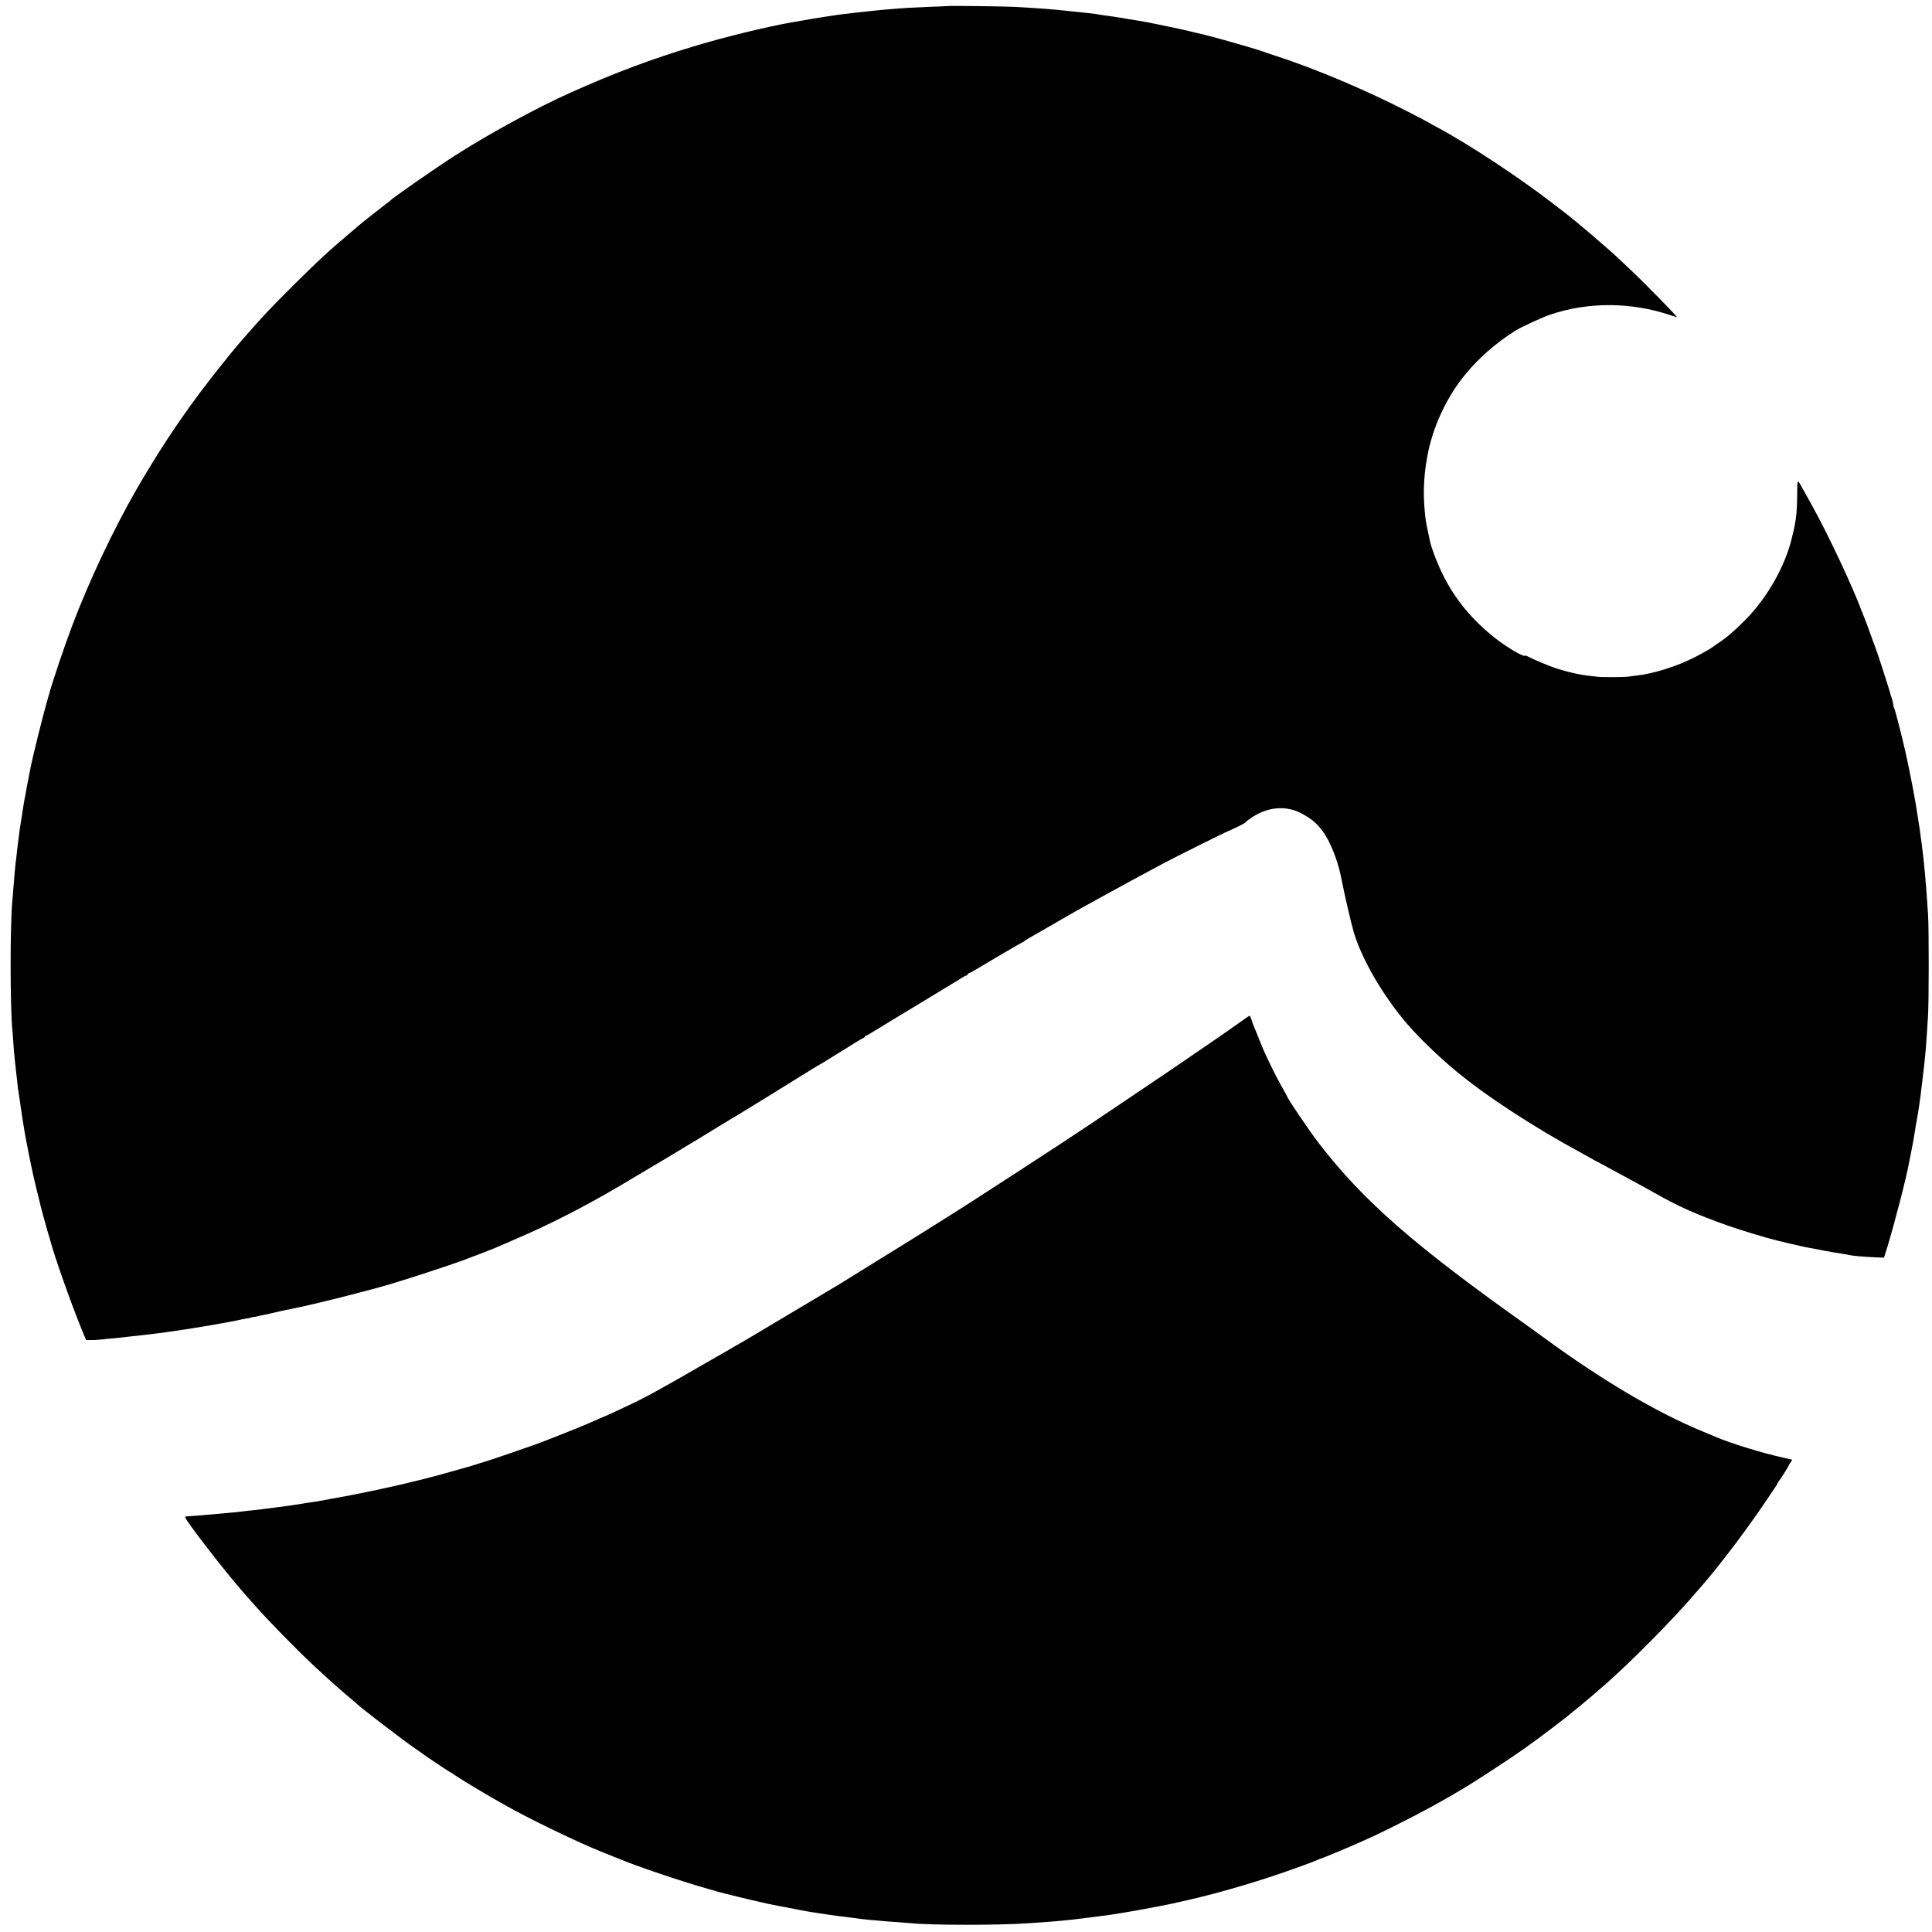
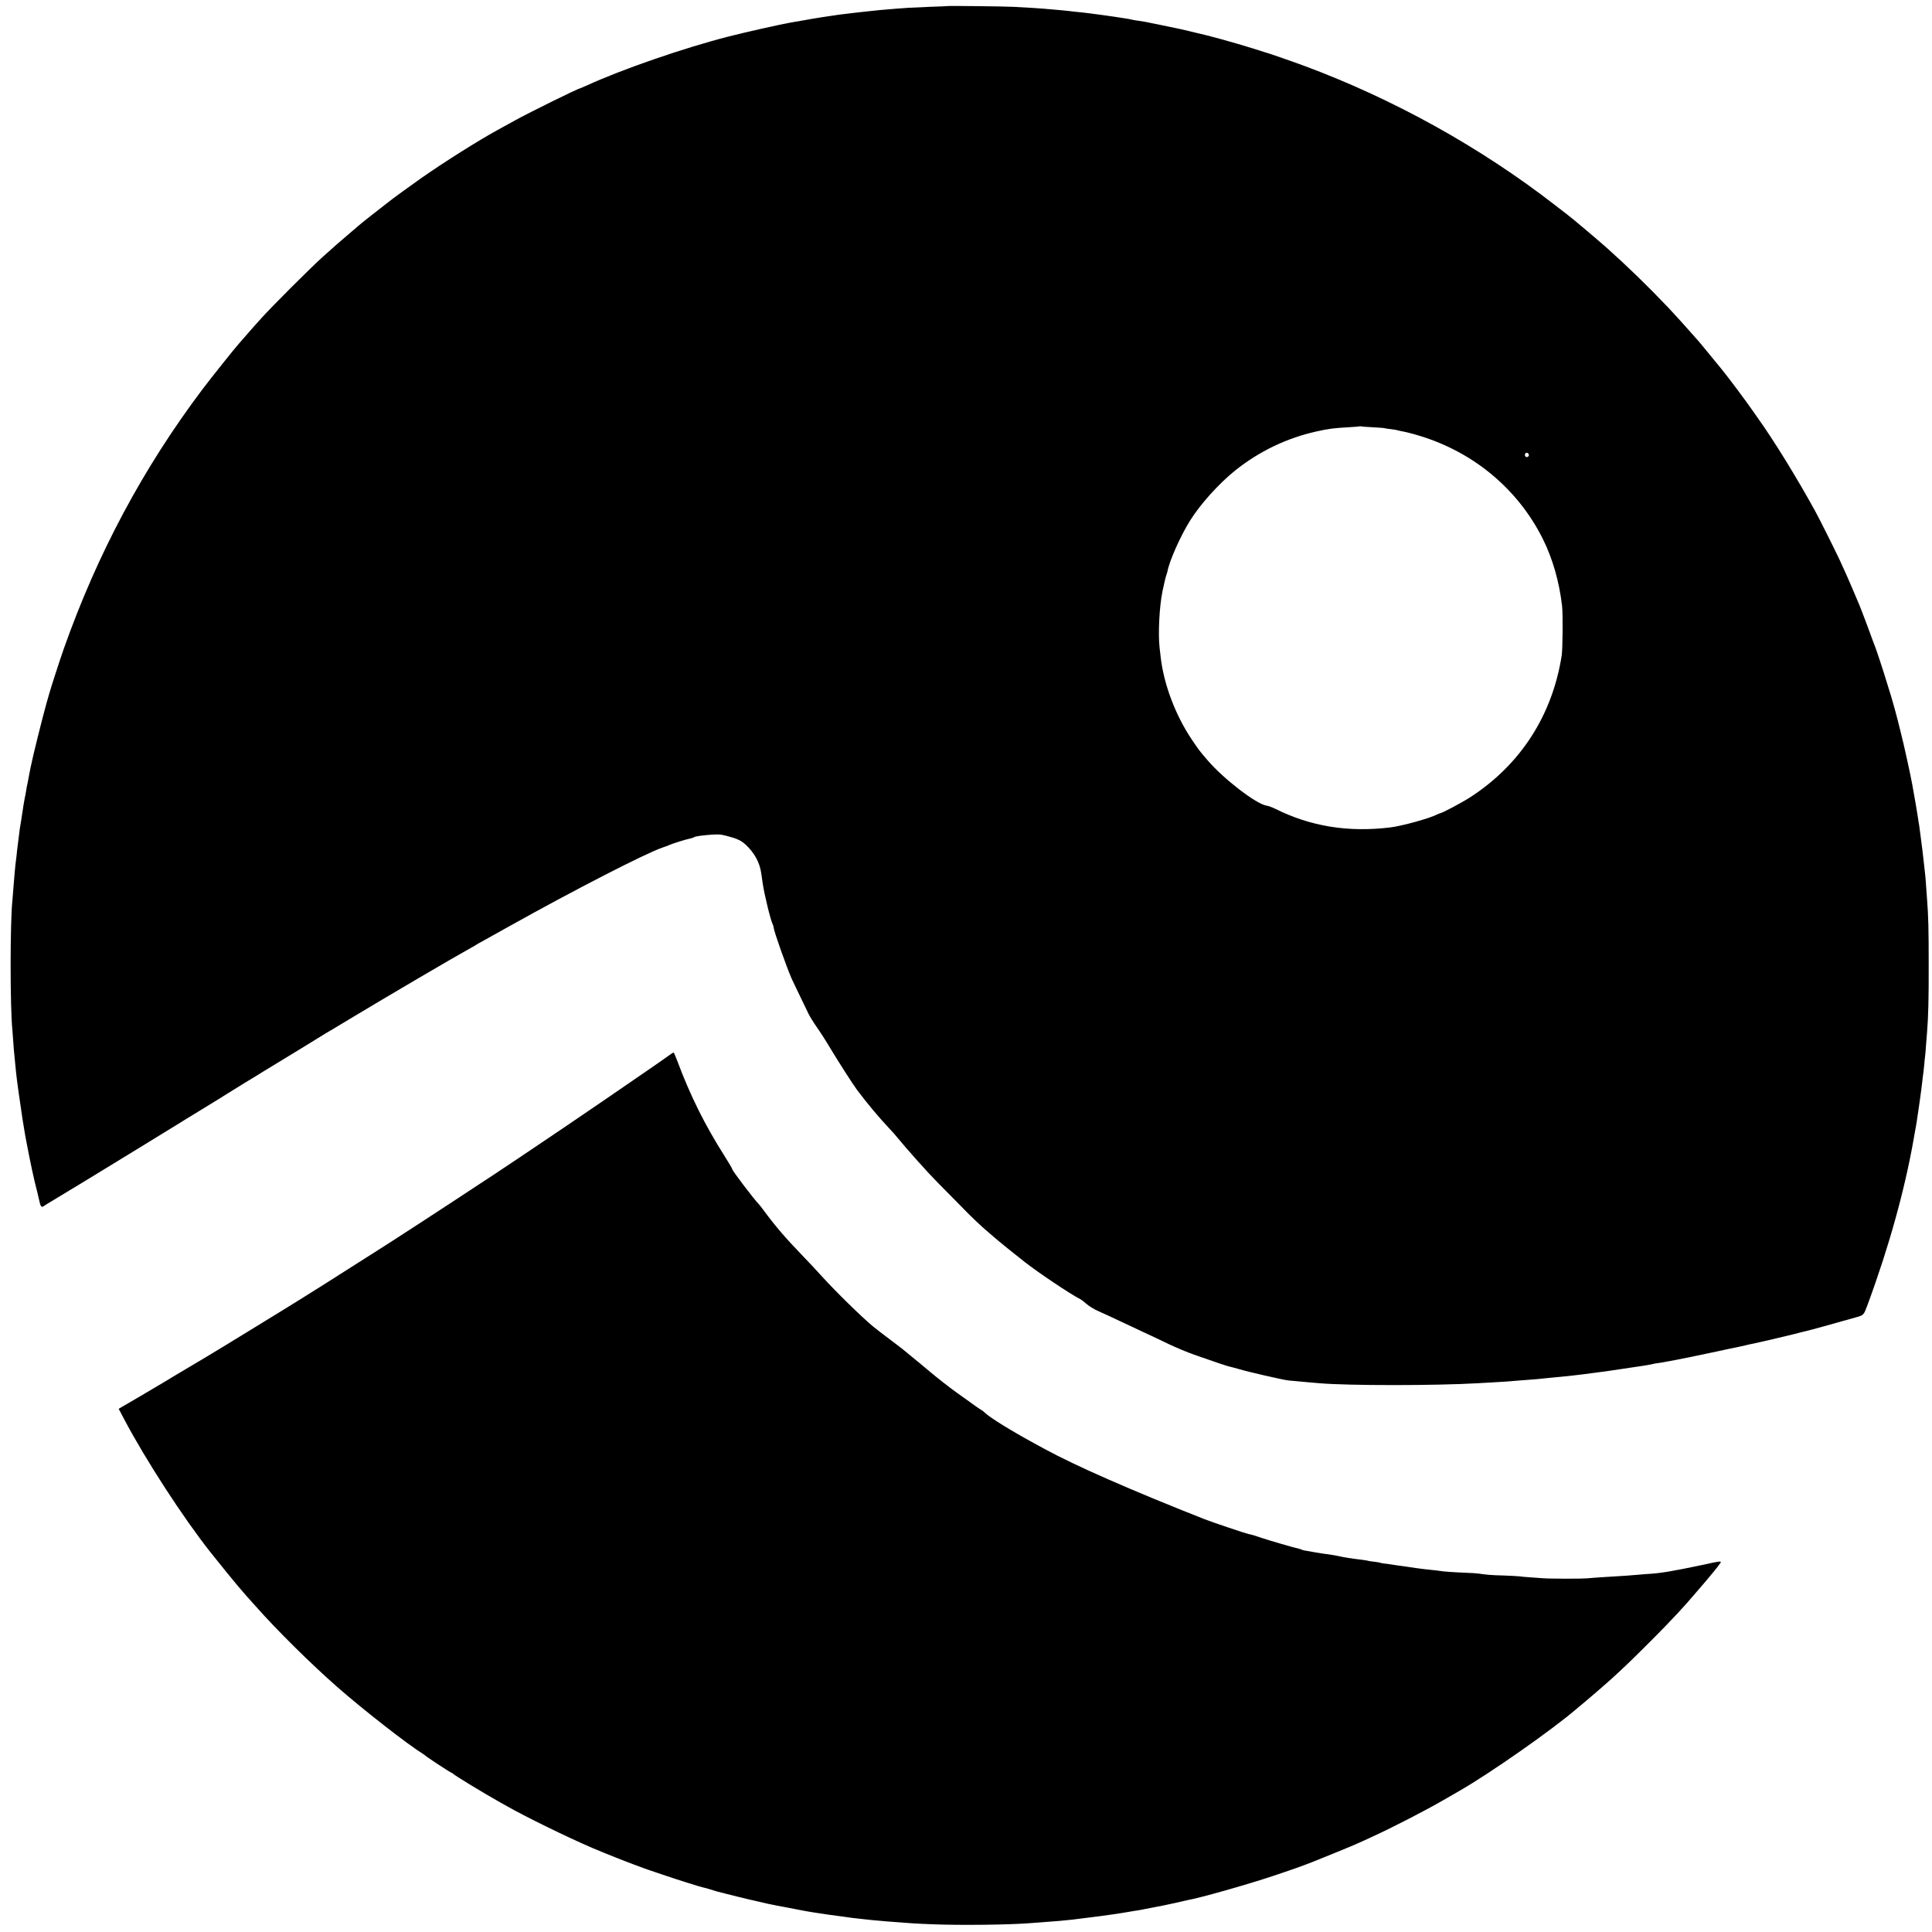
<svg xmlns="http://www.w3.org/2000/svg" version="1.0" width="2100pt" height="2100pt" viewBox="0 0 2100 2100" preserveAspectRatio="xMidYMid meet">
  <g transform="translate(0,2100) scale(0.1,-0.1)" fill="#000000" stroke="none">
-     <path d="M10297 20934 c-1 -1 -85 -5 -187 -8 -102 -4 -210 -9 -240 -11 -30 -3 -86 -6 -125 -9 -90 -6 -267 -23 -330 -31 -16 -2 -57 -7 -90 -10 -33 -4 -71 -8 -85 -10 -14 -2 -51 -7 -83 -10 -32 -4 -68 -8 -80 -11 -12 -2 -39 -6 -62 -9 -50 -7 -150 -23 -190 -30 -16 -3 -55 -10 -85 -15 -55 -9 -89 -15 -145 -25 -260 -46 -708 -155 -1025 -250 -488 -146 -878 -292 -1380 -517 -353 -158 -872 -441 -1235 -673 -226 -145 -691 -468 -725 -505 -3 -3 -23 -18 -45 -35 -51 -38 -275 -215 -296 -235 -8 -8 -40 -35 -70 -60 -224 -187 -383 -334 -644 -595 -240 -239 -330 -335 -495 -525 -36 -41 -73 -84 -83 -95 -11 -11 -81 -96 -156 -190 -369 -456 -655 -873 -949 -1380 -256 -443 -530 -1023 -708 -1498 -88 -233 -217 -617 -249 -737 -2 -8 -16 -55 -30 -105 -44 -157 -148 -574 -171 -690 -2 -11 -8 -42 -14 -70 -5 -27 -11 -61 -14 -75 -2 -14 -7 -36 -10 -50 -4 -14 -8 -38 -10 -55 -3 -16 -7 -40 -9 -51 -5 -19 -12 -60 -22 -119 -3 -22 -9 -61 -26 -170 -6 -38 -13 -77 -14 -85 -1 -8 -6 -44 -10 -80 -4 -36 -9 -72 -10 -80 -1 -8 -6 -44 -10 -80 -3 -36 -8 -76 -10 -90 -8 -54 -21 -199 -30 -320 -3 -47 -8 -103 -10 -125 -26 -240 -26 -1173 0 -1415 2 -19 7 -80 10 -135 4 -55 8 -111 10 -125 2 -14 6 -54 9 -90 4 -36 9 -81 11 -100 3 -19 7 -62 11 -95 3 -33 7 -71 9 -85 3 -14 13 -88 25 -165 11 -77 22 -151 24 -165 2 -14 10 -57 16 -97 6 -39 13 -77 14 -85 2 -7 6 -31 10 -53 56 -290 89 -442 142 -648 2 -9 6 -25 8 -35 13 -54 50 -191 76 -282 17 -58 32 -109 34 -115 39 -157 224 -681 338 -960 l53 -130 50 -1 c28 -1 79 2 115 6 36 5 101 11 145 14 44 4 91 9 105 11 14 2 52 7 85 10 33 3 94 10 135 15 41 5 98 12 125 15 28 3 64 8 80 10 17 3 47 7 68 10 102 14 259 38 357 55 30 5 71 12 90 15 74 12 315 57 321 60 3 2 28 7 55 11 27 3 59 10 71 15 13 5 23 7 23 4 0 -2 15 1 33 6 17 5 48 12 67 15 19 3 60 12 92 20 46 12 175 40 273 59 216 44 737 175 1000 252 189 55 645 204 803 262 119 44 342 130 377 146 17 8 116 51 220 96 350 150 726 342 1100 562 238 140 770 458 890 532 185 114 375 230 411 250 41 24 462 283 689 425 88 55 169 104 180 110 11 5 63 36 115 69 52 33 118 74 145 90 28 16 86 53 130 81 44 28 88 53 98 56 9 4 17 10 17 15 0 5 4 9 9 9 5 0 65 34 133 77 68 42 139 85 159 97 20 12 139 84 265 160 126 77 288 175 359 218 72 43 137 83 145 89 8 5 23 12 33 15 9 4 17 10 17 15 0 5 4 9 9 9 7 0 82 42 179 101 108 66 405 239 410 239 3 0 13 6 21 14 9 7 43 29 77 47 56 32 401 230 434 250 72 43 669 370 855 469 55 29 129 69 165 88 80 43 576 291 645 322 155 70 211 98 223 112 7 9 42 35 77 58 172 112 370 126 533 38 107 -58 162 -103 229 -193 77 -102 162 -312 197 -485 44 -222 115 -527 142 -617 89 -293 309 -673 569 -981 122 -144 342 -359 535 -519 325 -271 846 -612 1370 -896 41 -22 89 -49 105 -58 17 -10 49 -28 73 -40 24 -12 98 -52 165 -89 67 -36 163 -88 212 -115 50 -26 165 -90 256 -141 256 -144 440 -225 774 -344 148 -52 424 -136 545 -165 45 -11 230 -55 260 -61 19 -4 37 -8 40 -9 3 -1 25 -5 50 -9 25 -5 54 -10 65 -12 56 -12 175 -34 210 -39 39 -5 125 -20 175 -30 37 -7 132 -15 252 -21 l106 -4 31 97 c82 267 218 792 245 953 2 14 11 59 20 100 19 96 37 197 42 235 2 17 10 66 19 110 16 87 41 257 50 345 4 30 8 66 10 80 4 27 23 199 30 265 5 49 17 205 20 260 1 22 6 99 11 170 11 161 11 959 1 1115 -15 223 -17 246 -23 320 -16 198 -23 262 -44 430 -11 81 -13 100 -25 188 -3 20 -7 48 -10 62 -2 14 -7 43 -10 65 -21 152 -85 485 -131 690 -37 166 -114 467 -124 484 -4 9 -8 21 -9 26 -3 28 -14 81 -20 90 -3 6 -6 15 -7 20 -7 38 -153 490 -174 540 -5 11 -30 79 -55 150 -26 72 -53 144 -60 160 -7 17 -18 46 -26 65 -101 274 -369 843 -551 1170 -41 74 -88 158 -103 185 -49 89 -50 87 -50 -73 -1 -176 -11 -282 -41 -407 -8 -33 -16 -67 -18 -75 -74 -309 -269 -651 -509 -892 -119 -120 -201 -190 -297 -253 -25 -17 -47 -32 -50 -35 -12 -12 -112 -69 -195 -112 -202 -103 -454 -182 -650 -203 -27 -3 -68 -8 -90 -11 -45 -5 -274 -6 -320 0 -16 2 -57 7 -90 10 -68 8 -69 8 -150 25 -64 13 -180 45 -230 63 -69 24 -233 93 -271 114 -23 13 -44 21 -47 17 -17 -17 -199 91 -332 196 -249 199 -428 416 -563 686 -53 106 -121 281 -137 355 -23 102 -45 213 -49 245 -30 235 -25 446 15 665 18 97 19 104 40 180 72 261 206 523 372 725 149 183 339 349 552 483 58 36 292 144 372 171 414 141 882 139 1307 -4 39 -13 71 -23 73 -22 6 7 -368 388 -521 531 -66 61 -129 120 -140 131 -93 88 -449 391 -527 450 -15 11 -76 58 -136 105 -383 297 -939 664 -1288 850 -44 23 -84 46 -90 50 -5 4 -102 55 -215 113 -459 236 -1004 467 -1435 607 -71 23 -139 46 -150 51 -27 12 -367 111 -513 150 -109 29 -159 41 -222 55 -14 3 -43 10 -65 16 -52 13 -110 26 -335 72 -14 3 -36 7 -50 10 -55 12 -127 25 -165 31 -22 3 -67 10 -100 16 -33 6 -69 12 -80 14 -60 10 -166 25 -205 30 -25 3 -52 8 -60 10 -8 2 -42 6 -75 10 -83 8 -126 13 -230 24 -195 22 -309 30 -615 47 -105 5 -708 13 -713 8z" />
-     <path d="M13510 9911 c-36 -26 -110 -78 -165 -116 -55 -38 -138 -95 -185 -128 -47 -32 -128 -88 -180 -123 -52 -36 -165 -112 -250 -171 -85 -58 -315 -213 -510 -344 -195 -132 -362 -243 -370 -249 -204 -139 -1362 -892 -1572 -1021 -24 -15 -122 -76 -218 -137 -96 -61 -319 -199 -495 -307 -176 -109 -331 -205 -345 -214 -24 -16 -153 -94 -224 -136 -19 -11 -194 -115 -388 -231 -194 -116 -407 -243 -473 -282 -66 -38 -136 -79 -155 -90 -19 -12 -46 -27 -60 -35 -14 -8 -132 -75 -262 -150 -131 -76 -259 -149 -285 -164 -26 -14 -115 -64 -198 -111 -82 -47 -206 -112 -275 -145 -178 -85 -311 -147 -316 -147 -2 0 -33 -14 -70 -30 -90 -42 -272 -117 -434 -180 -74 -29 -144 -56 -155 -61 -80 -34 -658 -233 -708 -243 -7 -2 -19 -6 -27 -9 -18 -7 -154 -47 -195 -57 -16 -5 -64 -18 -105 -30 -72 -21 -286 -78 -322 -86 -10 -2 -26 -6 -35 -8 -277 -70 -677 -154 -948 -200 -16 -3 -55 -10 -85 -16 -30 -6 -73 -13 -95 -16 -22 -2 -78 -11 -125 -19 -47 -8 -105 -17 -130 -20 -46 -6 -105 -14 -150 -20 -14 -2 -47 -7 -75 -10 -27 -3 -63 -7 -80 -10 -16 -2 -57 -7 -90 -10 -33 -4 -73 -8 -90 -10 -62 -8 -122 -15 -190 -20 -38 -3 -88 -8 -110 -10 -69 -7 -309 -27 -343 -28 -7 0 -11 -6 -8 -13 18 -48 385 -525 560 -729 33 -38 67 -78 76 -89 8 -10 26 -30 40 -46 14 -15 54 -60 90 -101 142 -161 460 -486 631 -644 129 -120 185 -171 253 -230 38 -33 74 -65 80 -70 6 -6 38 -33 71 -60 33 -28 62 -52 65 -56 31 -34 511 -402 640 -490 36 -24 67 -46 70 -49 11 -11 309 -210 315 -210 3 0 11 -5 18 -10 35 -29 327 -206 510 -309 20 -12 54 -31 75 -42 209 -119 651 -335 927 -454 47 -20 229 -95 245 -100 3 -1 19 -7 35 -14 204 -86 675 -245 980 -332 39 -10 84 -24 100 -29 40 -12 402 -101 434 -106 14 -3 42 -9 61 -14 19 -5 46 -11 60 -14 14 -3 36 -7 50 -10 14 -4 75 -15 135 -26 61 -11 130 -25 155 -30 25 -5 61 -12 80 -15 19 -3 46 -7 60 -10 14 -2 43 -7 65 -10 22 -3 67 -10 100 -15 33 -5 80 -12 105 -15 25 -3 59 -7 75 -9 174 -24 232 -31 355 -41 109 -10 161 -14 255 -20 50 -4 107 -8 127 -10 211 -22 959 -22 1258 0 19 1 82 5 140 9 58 4 123 9 145 11 22 2 69 7 105 10 36 3 81 8 100 10 19 3 107 13 195 24 88 11 178 23 200 26 22 4 51 8 65 10 136 20 474 82 605 110 11 3 31 7 45 10 29 6 37 8 150 34 261 59 607 157 906 256 189 63 440 153 501 181 17 8 33 14 36 14 8 0 307 125 407 170 188 84 232 105 400 189 285 142 517 269 760 415 135 82 498 320 635 417 150 105 486 361 523 396 8 7 30 26 50 41 21 15 42 32 47 38 6 6 35 30 65 55 30 24 62 51 70 59 9 8 43 38 75 65 32 28 63 55 70 60 193 176 277 256 460 440 202 202 389 402 540 580 33 39 62 72 65 75 3 3 25 30 50 60 25 30 47 57 50 60 3 3 67 84 142 180 149 193 325 436 437 605 40 61 82 122 92 137 11 15 19 30 19 33 0 3 5 11 10 18 17 19 110 166 110 173 0 3 9 19 21 36 12 16 20 30 18 32 -2 1 -51 12 -109 25 -211 46 -562 154 -715 220 -11 5 -83 35 -160 67 -497 206 -1089 556 -1720 1019 -71 52 -148 107 -170 123 -1239 879 -1782 1354 -2271 1987 -104 135 -344 490 -344 509 0 2 -28 52 -62 112 -52 92 -125 238 -191 384 -13 29 -43 103 -112 275 -5 11 -9 22 -10 25 -8 33 -28 80 -33 79 -4 0 -36 -22 -72 -48z" />
+     <path d="M10297 20934 c-1 -1 -85 -5 -187 -8 -102 -4 -210 -9 -240 -11 -30 -3 -86 -6 -125 -9 -90 -6 -267 -23 -330 -31 -16 -2 -57 -7 -90 -10 -33 -4 -71 -8 -85 -10 -14 -2 -51 -7 -83 -10 -32 -4 -68 -8 -80 -11 -12 -2 -39 -6 -62 -9 -50 -7 -150 -23 -190 -30 -16 -3 -55 -10 -85 -15 -55 -9 -89 -15 -145 -25 -126 -23 -475 -101 -672 -151 -483 -123 -1162 -357 -1547 -534 -37 -16 -68 -30 -70 -30 -20 0 -546 -259 -714 -352 -81 -44 -165 -91 -187 -103 -213 -117 -568 -341 -825 -520 -90 -63 -342 -246 -350 -255 -3 -3 -23 -18 -45 -35 -51 -38 -275 -215 -296 -235 -8 -8 -40 -35 -70 -60 -94 -79 -221 -190 -324 -284 -130 -118 -548 -536 -650 -650 -44 -49 -84 -94 -90 -100 -5 -6 -39 -45 -75 -86 -36 -41 -73 -84 -83 -95 -44 -48 -302 -372 -399 -500 -645 -858 -1139 -1783 -1504 -2815 -37 -104 -145 -437 -159 -490 -2 -8 -16 -55 -30 -105 -44 -157 -148 -574 -171 -690 -2 -11 -8 -42 -14 -70 -5 -27 -11 -61 -14 -75 -2 -14 -7 -36 -10 -50 -4 -14 -8 -38 -10 -55 -3 -16 -7 -40 -9 -51 -5 -19 -12 -60 -22 -119 -3 -22 -9 -61 -26 -170 -6 -38 -13 -77 -14 -85 -1 -8 -6 -44 -10 -80 -4 -36 -9 -72 -10 -80 -1 -8 -6 -44 -10 -80 -3 -36 -8 -76 -10 -90 -8 -54 -21 -199 -30 -320 -3 -47 -8 -103 -10 -125 -26 -239 -26 -1170 0 -1415 2 -19 6 -80 10 -135 4 -55 8 -113 11 -130 2 -16 6 -59 9 -95 3 -36 8 -81 10 -100 3 -19 7 -57 10 -85 3 -27 8 -61 10 -75 2 -14 6 -43 9 -65 7 -50 35 -241 40 -275 3 -14 10 -57 16 -97 6 -39 13 -77 14 -85 2 -7 6 -31 10 -53 51 -268 83 -416 123 -570 8 -33 18 -77 23 -98 9 -48 24 -64 42 -49 7 6 74 47 148 91 74 45 142 85 150 91 8 5 44 27 80 48 36 21 126 76 200 122 163 100 379 232 458 280 31 19 118 72 192 118 74 46 144 89 155 95 11 7 42 26 70 43 27 17 151 94 275 169 124 76 248 152 275 170 55 35 293 181 334 205 14 9 37 23 51 32 14 9 120 73 235 143 116 70 262 160 325 199 63 39 117 72 120 74 4 1 114 67 246 147 444 267 1144 678 1329 780 28 15 55 31 60 35 6 4 35 21 65 37 30 17 168 93 305 170 685 383 1476 790 1655 850 25 8 59 21 75 28 41 18 182 62 225 70 19 4 40 11 46 16 18 14 235 35 288 27 28 -4 87 -19 133 -33 67 -22 94 -37 137 -75 95 -88 153 -193 170 -310 3 -19 10 -69 16 -110 17 -121 88 -410 111 -452 5 -10 9 -24 9 -32 0 -34 140 -429 196 -556 9 -19 48 -100 86 -180 39 -80 82 -169 96 -199 14 -29 54 -94 89 -144 35 -49 102 -153 148 -231 74 -124 249 -398 290 -452 119 -158 236 -297 356 -425 24 -26 53 -57 63 -70 129 -157 348 -402 460 -515 78 -78 186 -188 242 -245 115 -120 224 -223 308 -294 32 -28 64 -55 70 -60 16 -16 261 -214 325 -263 154 -120 496 -349 601 -402 14 -7 46 -32 71 -54 26 -24 85 -59 135 -81 49 -21 154 -70 234 -108 80 -38 197 -93 260 -122 63 -29 180 -84 260 -123 80 -38 206 -91 280 -117 248 -87 362 -125 384 -129 12 -2 54 -14 94 -25 109 -33 490 -120 547 -126 28 -2 77 -7 110 -10 33 -3 87 -8 120 -11 33 -3 80 -7 105 -9 315 -27 1255 -27 1725 0 39 2 117 7 175 10 100 5 156 9 280 20 30 2 89 7 130 10 41 3 91 7 110 10 19 2 64 7 100 10 177 16 303 30 485 55 39 5 90 12 115 15 49 7 358 53 403 60 15 3 42 7 60 10 17 3 39 8 47 10 8 2 35 7 60 10 25 3 52 8 60 10 8 2 33 6 55 10 42 6 418 83 540 110 63 14 126 28 194 41 12 3 53 12 90 20 36 9 77 18 91 20 46 9 364 83 445 104 44 12 105 27 135 34 48 11 270 73 533 147 87 25 84 22 129 143 230 623 402 1244 498 1791 5 33 12 71 15 85 3 14 8 41 11 60 3 19 7 44 9 55 13 80 51 348 60 435 4 36 8 72 10 80 1 8 6 49 10 90 3 41 8 86 10 100 2 14 7 68 10 120 4 52 9 113 11 135 14 178 19 360 18 740 0 392 -3 520 -18 715 -3 30 -7 98 -11 150 -3 52 -8 106 -10 120 -2 14 -6 54 -10 90 -6 63 -32 279 -40 330 -2 14 -6 48 -10 75 -3 28 -8 57 -10 65 -2 8 -6 35 -9 60 -5 37 -35 214 -61 355 -24 130 -95 451 -126 570 -11 44 -27 107 -35 140 -18 71 -49 182 -68 245 -8 25 -31 99 -51 165 -38 126 -111 346 -125 380 -5 11 -41 108 -80 215 -40 107 -80 213 -90 235 -10 22 -41 96 -70 165 -50 118 -72 167 -142 320 -43 93 -228 464 -268 535 -204 371 -455 777 -628 1018 -12 18 -30 43 -40 57 -82 119 -272 373 -347 465 -18 22 -77 94 -131 160 -54 66 -103 125 -108 131 -6 6 -36 40 -66 75 -59 68 -225 252 -275 304 -228 239 -445 450 -670 651 -90 80 -376 322 -426 359 -15 11 -76 58 -136 105 -809 628 -1756 1154 -2726 1514 -138 51 -414 147 -437 151 -3 1 -57 18 -120 38 -216 67 -486 142 -630 173 -14 3 -43 10 -65 16 -52 13 -110 26 -335 72 -14 3 -36 7 -50 10 -63 14 -129 26 -170 31 -25 3 -52 8 -60 10 -8 2 -30 7 -47 10 -18 3 -47 7 -65 10 -67 12 -376 54 -438 60 -36 3 -99 10 -140 15 -41 5 -106 11 -145 14 -38 4 -95 8 -125 11 -53 5 -105 8 -340 21 -95 5 -708 12 -713 8z m4622 -4578 c68 -4 127 -8 130 -10 3 -2 32 -7 64 -10 32 -4 64 -9 70 -11 7 -3 23 -6 37 -9 55 -10 129 -28 210 -53 590 -179 1070 -581 1339 -1119 108 -217 179 -465 210 -729 10 -83 7 -470 -4 -540 -102 -652 -449 -1188 -996 -1542 -87 -56 -307 -173 -326 -173 -4 0 -20 -7 -35 -14 -80 -42 -382 -125 -508 -140 -457 -55 -864 11 -1249 203 -31 15 -73 31 -94 34 -112 17 -467 290 -640 492 -95 110 -96 113 -175 230 -176 262 -303 600 -336 893 -3 28 -9 76 -12 104 -17 152 -2 445 31 608 20 95 35 160 43 180 5 14 10 30 11 35 19 112 139 384 247 557 112 179 311 400 491 545 261 208 559 351 881 423 140 31 190 37 352 46 63 4 117 8 119 10 2 2 7 2 10 0 3 -2 62 -7 130 -10z m1699 -299 c4 -21 -27 -35 -38 -17 -12 19 0 42 19 38 9 -2 17 -11 19 -21z" />
+     <path d="M7270 9527 c-25 -19 -106 -75 -180 -126 -74 -51 -202 -139 -285 -196 -141 -98 -254 -174 -660 -451 -208 -141 -750 -505 -773 -519 -9 -6 -89 -58 -177 -116 -301 -200 -1007 -659 -1089 -709 -21 -13 -172 -109 -406 -258 -30 -20 -80 -51 -110 -70 -30 -19 -71 -45 -90 -57 -47 -31 -438 -274 -472 -294 -15 -9 -148 -90 -295 -181 -234 -144 -422 -258 -511 -311 -287 -170 -413 -246 -442 -264 -19 -12 -137 -82 -262 -155 l-228 -133 61 -116 c235 -444 640 -1068 935 -1441 124 -155 240 -299 288 -355 33 -38 67 -78 76 -89 8 -10 24 -28 35 -40 11 -12 54 -60 95 -106 224 -254 602 -628 885 -876 286 -251 767 -626 934 -729 9 -5 18 -12 21 -15 13 -15 280 -190 289 -190 5 0 11 -4 13 -8 5 -11 332 -211 511 -311 20 -12 54 -31 75 -42 209 -119 651 -335 927 -454 47 -20 229 -95 245 -100 3 -1 19 -7 35 -14 49 -21 319 -122 335 -126 8 -2 76 -25 150 -51 143 -49 412 -134 444 -140 11 -2 42 -10 70 -19 28 -9 65 -20 81 -25 41 -12 402 -101 434 -106 14 -3 42 -9 61 -14 19 -5 46 -11 60 -14 14 -3 36 -7 50 -10 14 -4 75 -15 135 -26 61 -11 130 -25 155 -30 25 -5 61 -12 80 -15 19 -3 46 -7 60 -10 14 -2 43 -7 65 -10 22 -3 67 -10 100 -15 33 -5 83 -12 110 -15 28 -3 61 -8 75 -10 14 -2 45 -7 70 -10 25 -3 63 -7 85 -10 72 -9 185 -20 305 -30 283 -22 311 -24 495 -31 297 -12 819 -6 1045 11 25 2 86 6 135 10 166 12 259 20 345 30 266 33 385 48 460 60 14 3 43 7 65 10 22 3 63 10 90 15 28 5 67 12 87 14 21 3 57 10 80 15 24 5 59 12 78 15 33 5 210 41 255 52 11 3 31 7 45 10 14 3 33 7 42 10 10 3 30 7 45 10 143 26 642 167 933 264 263 88 353 121 475 171 11 4 106 43 210 85 172 70 231 95 390 169 231 106 574 283 775 399 74 43 151 87 170 98 328 187 1011 665 1277 894 11 11 41 35 65 54 55 45 250 213 307 265 147 134 218 202 411 395 119 118 258 262 310 319 52 57 100 109 105 115 6 6 51 58 100 116 50 58 92 107 95 110 3 3 25 30 50 60 25 30 47 57 50 60 8 8 66 83 74 98 9 15 -34 10 -174 -23 -22 -5 -210 -43 -240 -49 -14 -2 -72 -13 -130 -24 -58 -11 -148 -23 -200 -27 -52 -3 -117 -8 -145 -11 -86 -8 -157 -13 -425 -29 -52 -4 -115 -8 -140 -11 -51 -5 -400 -5 -475 1 -27 2 -90 6 -140 10 -49 3 -103 8 -120 11 -16 2 -93 6 -170 9 -133 3 -200 9 -273 21 -18 3 -83 7 -145 9 -124 5 -254 14 -277 20 -8 2 -46 6 -85 10 -38 3 -117 13 -175 21 -58 9 -118 18 -135 20 -30 3 -84 11 -140 20 -16 3 -47 7 -68 9 -21 2 -41 6 -45 9 -4 2 -34 7 -67 11 -32 3 -62 8 -65 10 -3 2 -30 6 -60 10 -123 15 -197 26 -255 40 -33 7 -85 16 -115 20 -30 3 -91 12 -135 20 -44 8 -95 17 -114 20 -19 3 -38 8 -43 11 -4 3 -16 7 -25 9 -43 8 -345 96 -408 118 -65 23 -108 36 -145 43 -31 6 -407 133 -480 162 -793 313 -1397 578 -1735 762 -27 15 -77 42 -110 60 -250 136 -478 277 -535 330 -18 16 -34 30 -37 30 -3 0 -35 22 -72 48 -36 27 -127 91 -201 144 -74 53 -200 151 -280 218 -80 67 -176 147 -215 178 -38 31 -72 59 -75 62 -3 4 -71 56 -151 116 -80 60 -167 127 -193 149 -130 109 -405 379 -551 540 -49 55 -140 152 -201 215 -203 211 -299 323 -435 506 -20 28 -43 57 -51 65 -56 58 -288 364 -288 379 0 7 -38 71 -84 144 -216 340 -373 656 -516 1039 -18 48 -35 87 -39 87 -3 0 -26 -15 -51 -33z" />
  </g>
</svg>
